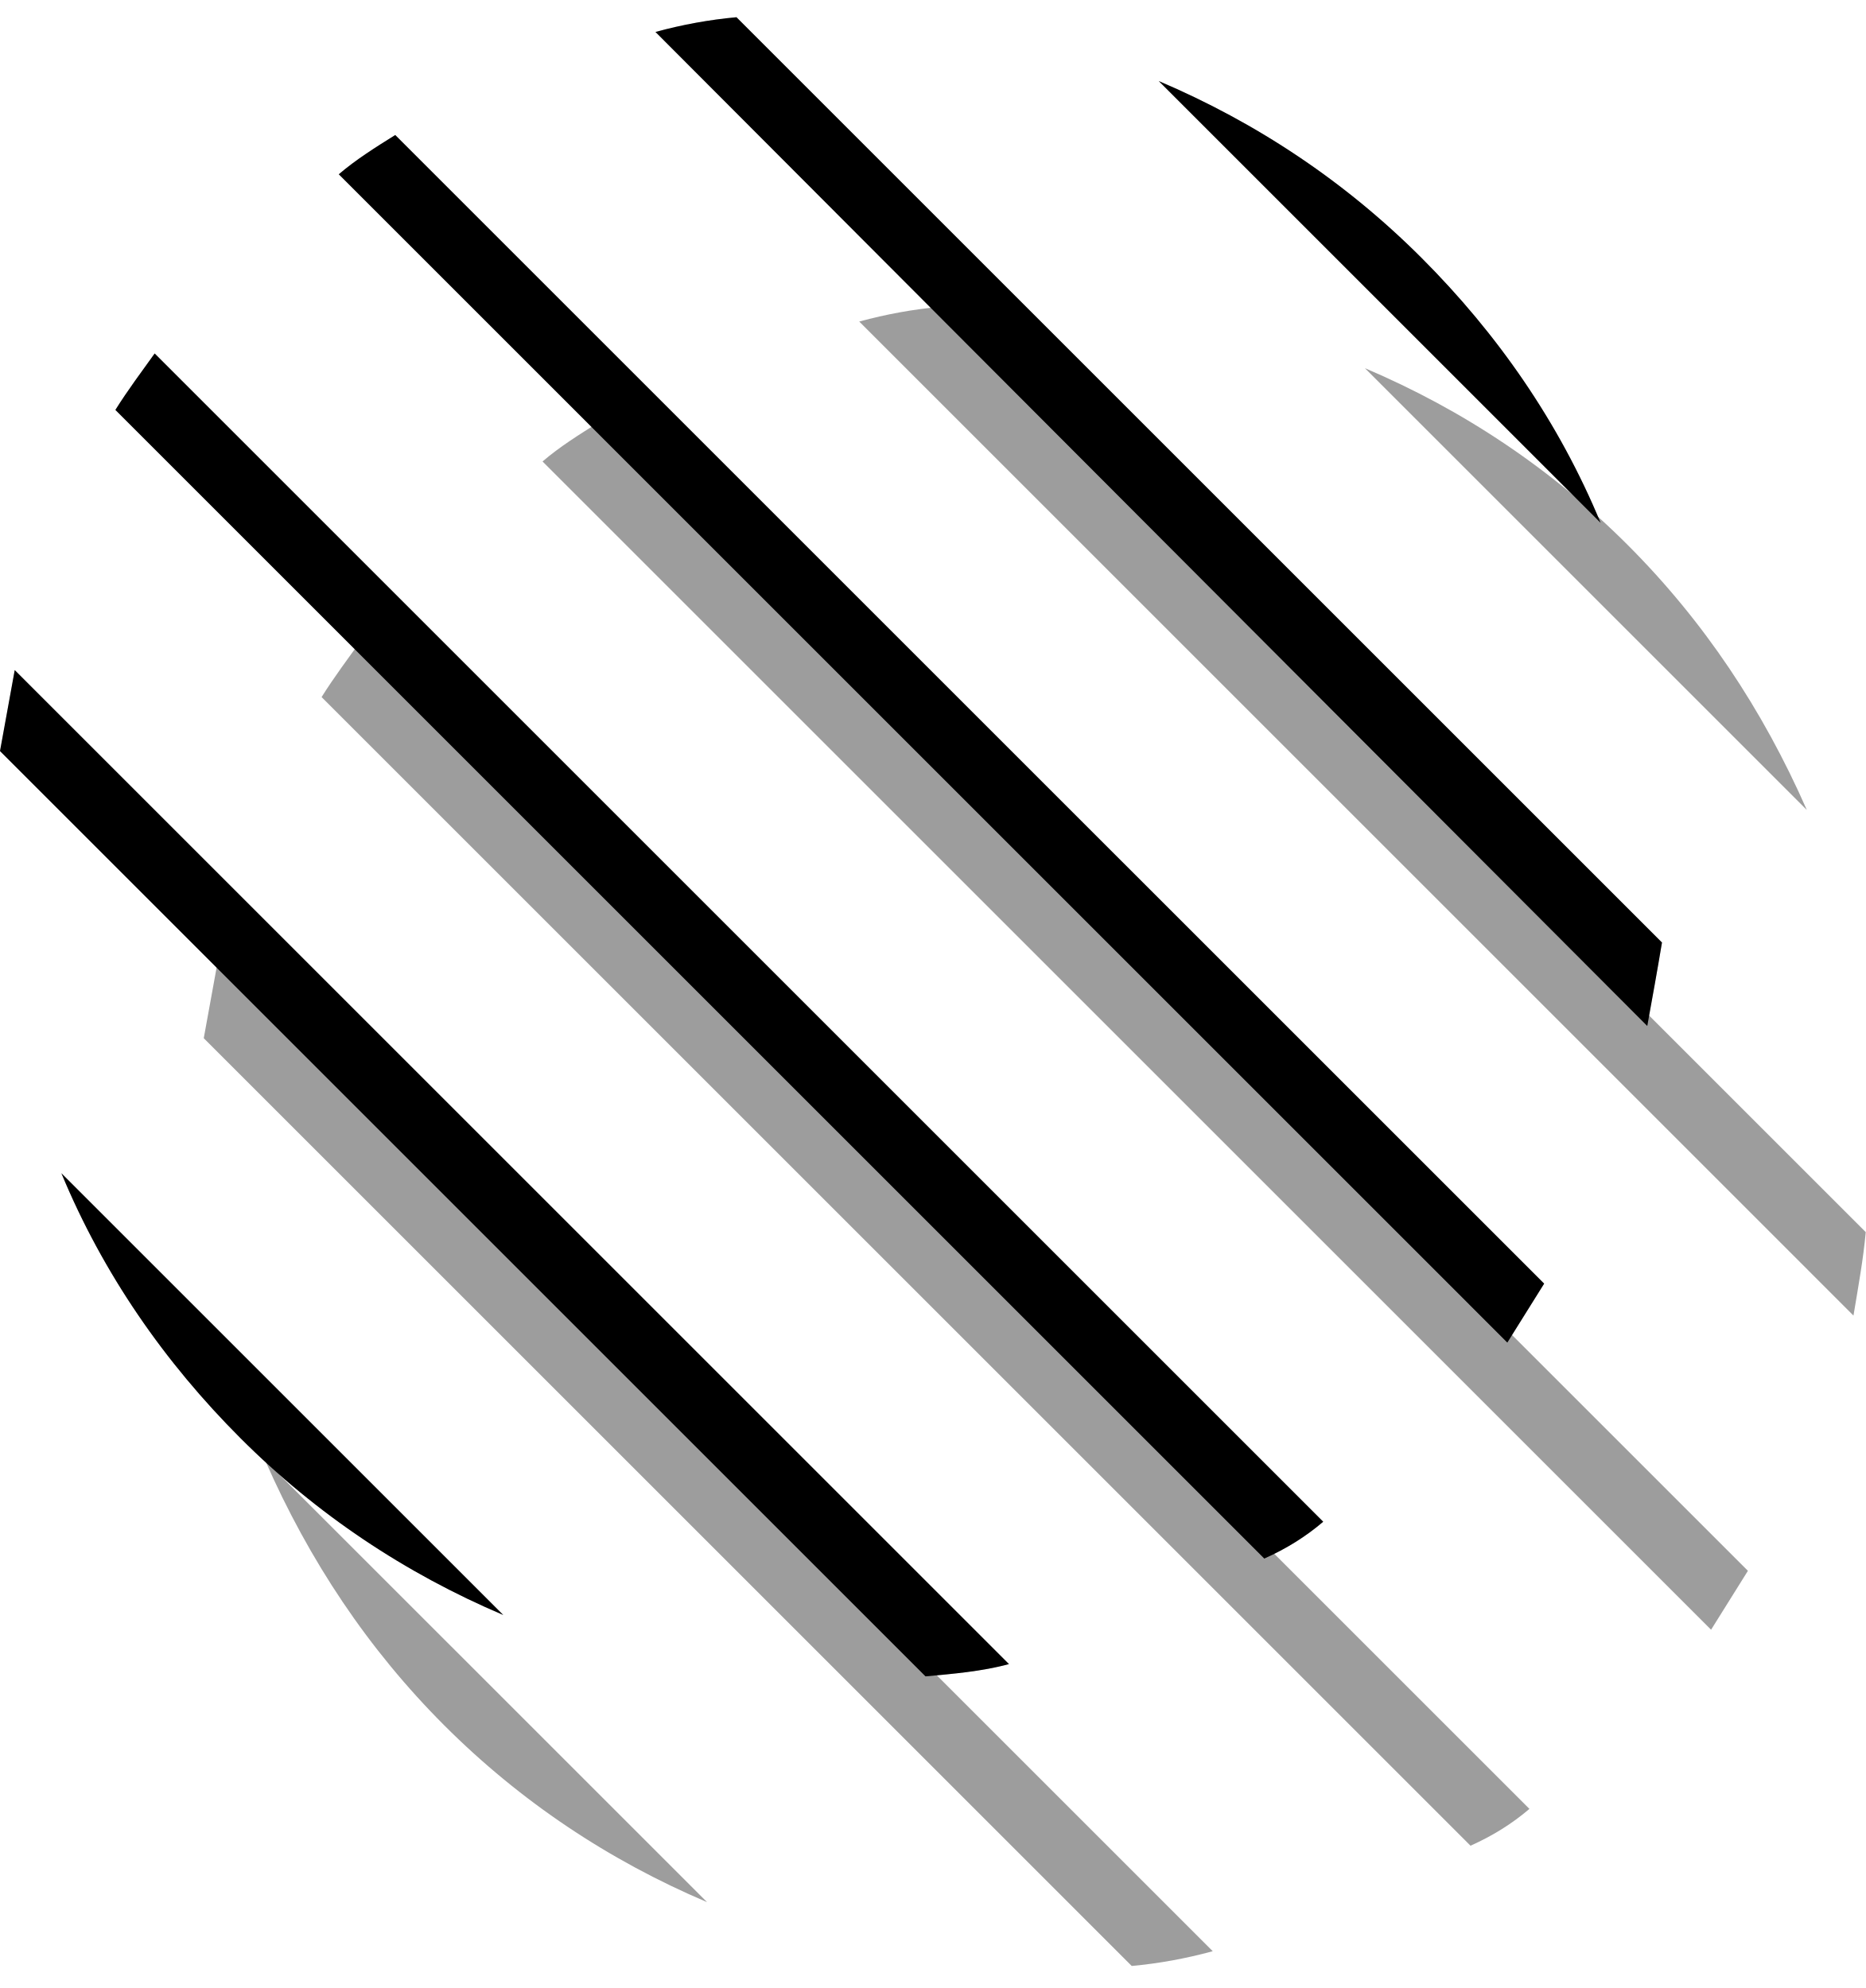
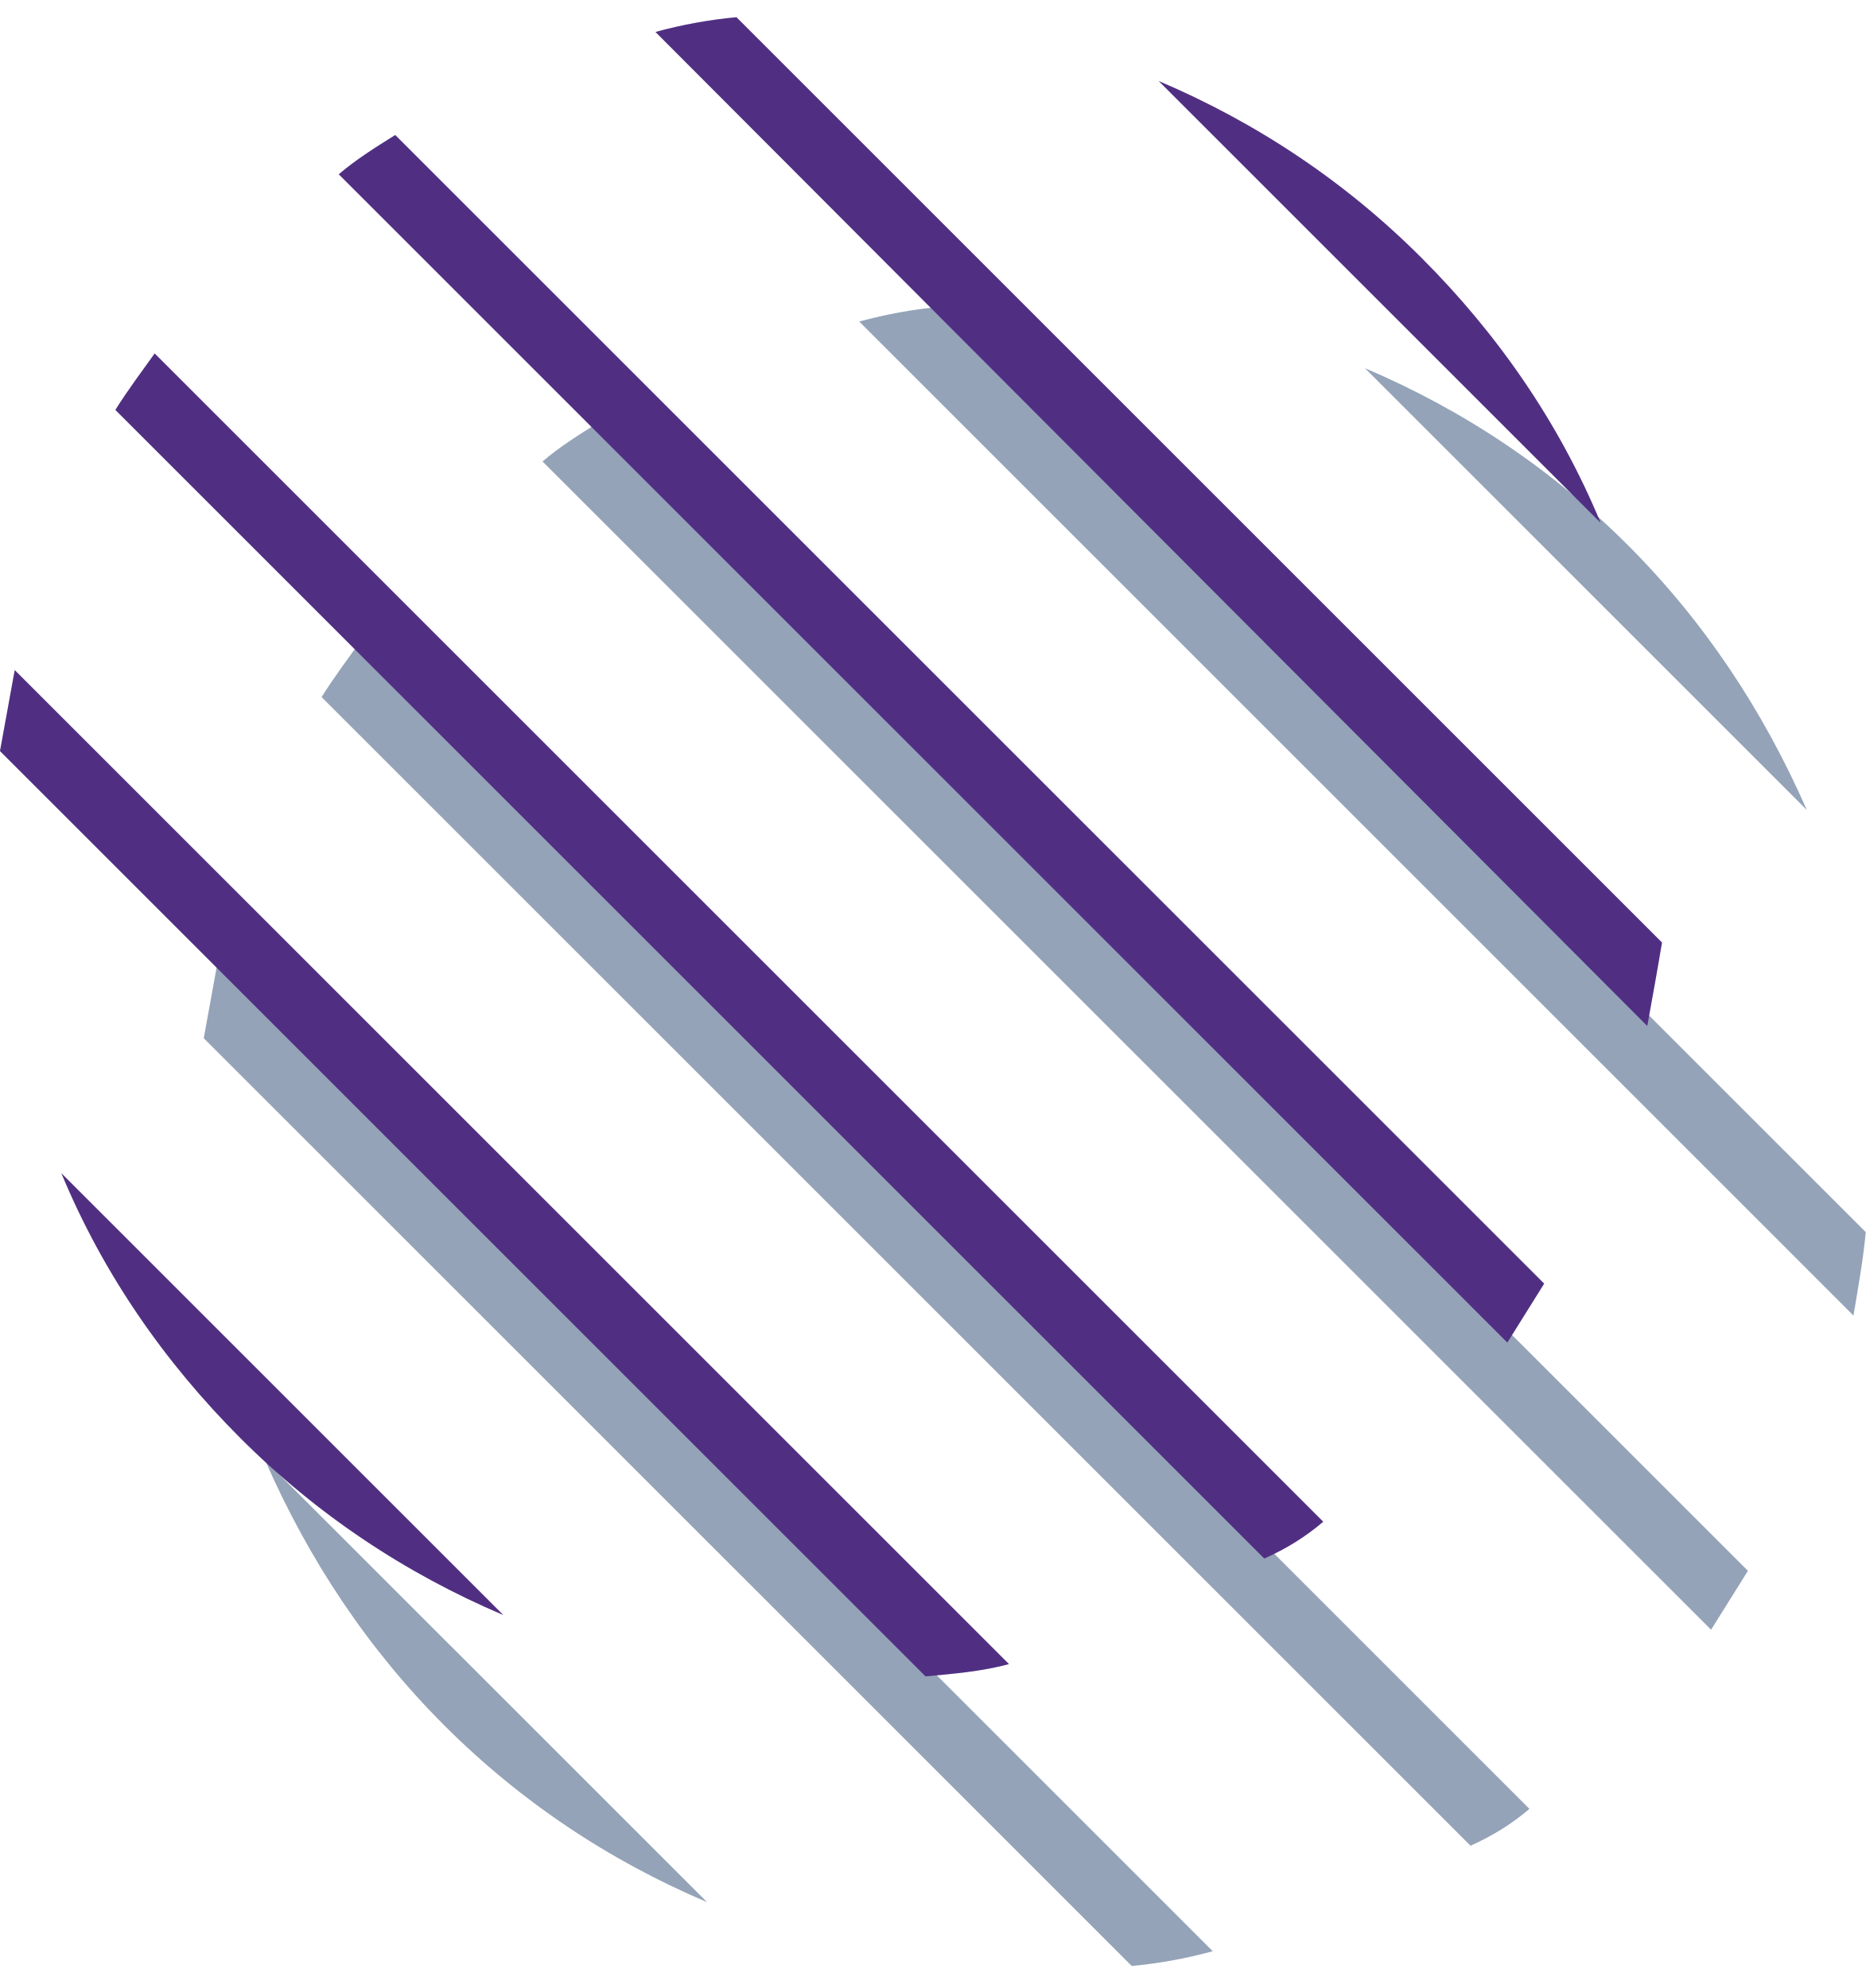
<svg viewBox="0 0 76 81" fill="none">
-   <path d="M76 50.202L38.3 12.502C37.2 12.601 36.1 12.802 35 13.101L75.5 53.602C75.7 52.401 75.9 51.301 76 50.202Z" fill="#9D9D9D" />
-   <path d="M66.3 22.201C63.2 19.102 59.6 16.701 55.6 15.002L73.6 33.002C71.8 28.901 69.4 25.302 66.3 22.201Z" fill="#9D9D9D" />
-   <path d="M18.1 70.302C21.2 73.401 24.8 75.802 28.8 77.501L10.8 59.502C12.6 63.602 15 67.201 18.1 70.302Z" fill="#9D9D9D" />
-   <path d="M62.3 73.702L14.7 26.102C14.2 26.802 13.6 27.602 13.1 28.402L59.9 75.202C60.8 74.802 61.6 74.302 62.3 73.702Z" fill="#9D9D9D" />
-   <path d="M49.4 79.501L8.9 39.002C8.7 40.102 8.5 41.202 8.3 42.301L46.1 80.102C47.2 80.001 48.3 79.802 49.4 79.501Z" fill="#9D9D9D" />
-   <path d="M71.2 64.002L24.4 17.202C23.6 17.702 22.8 18.202 22.1 18.802L69.7 66.402C70.2 65.602 70.7 64.802 71.2 64.002Z" fill="#9D9D9D" />
-   <path d="M67.7 38.402L30 0.702C28.9 0.802 27.8 1.002 26.7 1.302L67.1 41.802C67.3 40.702 67.5 39.602 67.7 38.402Z" fill="currentColor" />
-   <path d="M67.7 38.402L30 0.702C28.9 0.802 27.8 1.002 26.7 1.302L67.1 41.802C67.3 40.702 67.5 39.602 67.7 38.402Z" fill="currentColor" fill-opacity="0.2" />
-   <path d="M57.9 10.502C54.8 7.402 51.2 5.002 47.2 3.302L65.2 21.302C63.5 17.202 61 13.602 57.9 10.502Z" fill="currentColor" />
-   <path d="M57.9 10.502C54.8 7.402 51.2 5.002 47.2 3.302L65.2 21.302C63.5 17.202 61 13.602 57.9 10.502Z" fill="currentColor" fill-opacity="0.2" />
-   <path d="M9.8 58.602C12.9 61.702 16.5 64.102 20.5 65.802L2.5 47.802C4.2 51.902 6.7 55.502 9.8 58.602Z" fill="currentColor" />
-   <path d="M9.8 58.602C12.9 61.702 16.5 64.102 20.5 65.802L2.5 47.802C4.2 51.902 6.7 55.502 9.8 58.602Z" fill="currentColor" fill-opacity="0.2" />
-   <path d="M53.9 62.002L6.3 14.402C5.8 15.102 5.2 15.902 4.7 16.702L51.5 63.502C52.4 63.102 53.2 62.602 53.9 62.002Z" fill="currentColor" />
-   <path d="M53.9 62.002L6.3 14.402C5.8 15.102 5.2 15.902 4.7 16.702L51.5 63.502C52.4 63.102 53.2 62.602 53.9 62.002Z" fill="currentColor" fill-opacity="0.2" />
-   <path d="M41.1 67.802L0.6 27.302C0.4 28.402 0.2 29.502 0 30.602L37.7 68.302C38.8 68.202 40 68.102 41.1 67.802Z" fill="currentColor" />
-   <path d="M41.1 67.802L0.6 27.302C0.4 28.402 0.2 29.502 0 30.602L37.7 68.302C38.8 68.202 40 68.102 41.1 67.802Z" fill="currentColor" fill-opacity="0.2" />
-   <path d="M62.9 52.301L16.1 5.501C15.3 6.001 14.5 6.501 13.8 7.101L61.4 54.702C61.9 53.901 62.4 53.102 62.9 52.301Z" fill="currentColor" />
-   <path d="M62.9 52.301L16.1 5.501C15.3 6.001 14.5 6.501 13.8 7.101L61.4 54.702C61.9 53.901 62.4 53.102 62.9 52.301Z" fill="currentColor" fill-opacity="0.2" />
+   <path d="M76 50.202L38.3 12.502C37.2 12.601 36.1 12.802 35 13.101L75.5 53.602C75.7 52.401 75.9 51.301 76 50.202Z" fill="#94a3b8" />
+   <path d="M66.3 22.201C63.2 19.102 59.6 16.701 55.6 15.002L73.6 33.002C71.8 28.901 69.4 25.302 66.3 22.201Z" fill="#94a3b8" />
+   <path d="M18.1 70.302C21.2 73.401 24.8 75.802 28.8 77.501L10.8 59.502C12.6 63.602 15 67.201 18.1 70.302Z" fill="#94a3b8" />
+   <path d="M62.3 73.702L14.7 26.102C14.2 26.802 13.6 27.602 13.1 28.402L59.9 75.202C60.8 74.802 61.6 74.302 62.3 73.702Z" fill="#94a3b8" />
+   <path d="M49.4 79.501L8.9 39.002C8.7 40.102 8.5 41.202 8.3 42.301L46.1 80.102C47.2 80.001 48.3 79.802 49.4 79.501Z" fill="#94a3b8" />
+   <path d="M71.2 64.002L24.4 17.202C23.6 17.702 22.8 18.202 22.1 18.802L69.7 66.402C70.2 65.602 70.7 64.802 71.2 64.002Z" fill="#94a3b8" />
+   <path d="M67.7 38.402L30 0.702C28.9 0.802 27.8 1.002 26.7 1.302L67.1 41.802C67.3 40.702 67.5 39.602 67.7 38.402Z" fill="#503083" />
+   <path d="M67.7 38.402L30 0.702C28.9 0.802 27.8 1.002 26.7 1.302L67.1 41.802C67.3 40.702 67.5 39.602 67.7 38.402Z" fill="#503083" fill-opacity="0.2" />
+   <path d="M57.9 10.502C54.8 7.402 51.2 5.002 47.2 3.302L65.2 21.302C63.5 17.202 61 13.602 57.9 10.502Z" fill="#503083" />
+   <path d="M57.9 10.502C54.8 7.402 51.2 5.002 47.2 3.302L65.2 21.302C63.5 17.202 61 13.602 57.9 10.502Z" fill="#503083" fill-opacity="0.2" />
+   <path d="M9.8 58.602C12.9 61.702 16.5 64.102 20.5 65.802L2.5 47.802C4.2 51.902 6.7 55.502 9.8 58.602Z" fill="#503083" />
+   <path d="M9.8 58.602C12.9 61.702 16.5 64.102 20.5 65.802L2.5 47.802C4.2 51.902 6.7 55.502 9.8 58.602Z" fill="#503083" fill-opacity="0.2" />
+   <path d="M53.9 62.002L6.3 14.402C5.8 15.102 5.2 15.902 4.7 16.702L51.5 63.502C52.4 63.102 53.2 62.602 53.9 62.002Z" fill="#503083" />
+   <path d="M53.9 62.002L6.3 14.402C5.8 15.102 5.2 15.902 4.7 16.702L51.5 63.502C52.4 63.102 53.2 62.602 53.9 62.002Z" fill="#503083" fill-opacity="0.2" />
+   <path d="M41.1 67.802L0.6 27.302C0.4 28.402 0.2 29.502 0 30.602L37.7 68.302C38.8 68.202 40 68.102 41.1 67.802Z" fill="#503083" />
+   <path d="M41.1 67.802L0.6 27.302C0.4 28.402 0.2 29.502 0 30.602L37.7 68.302C38.8 68.202 40 68.102 41.1 67.802Z" fill="#503083" fill-opacity="0.2" />
+   <path d="M62.9 52.301L16.1 5.501C15.3 6.001 14.5 6.501 13.8 7.101L61.4 54.702C61.9 53.901 62.4 53.102 62.9 52.301Z" fill="#503083" />
+   <path d="M62.9 52.301L16.1 5.501C15.3 6.001 14.5 6.501 13.8 7.101L61.4 54.702C61.9 53.901 62.4 53.102 62.9 52.301Z" fill="#503083" fill-opacity="0.2" />
</svg>
